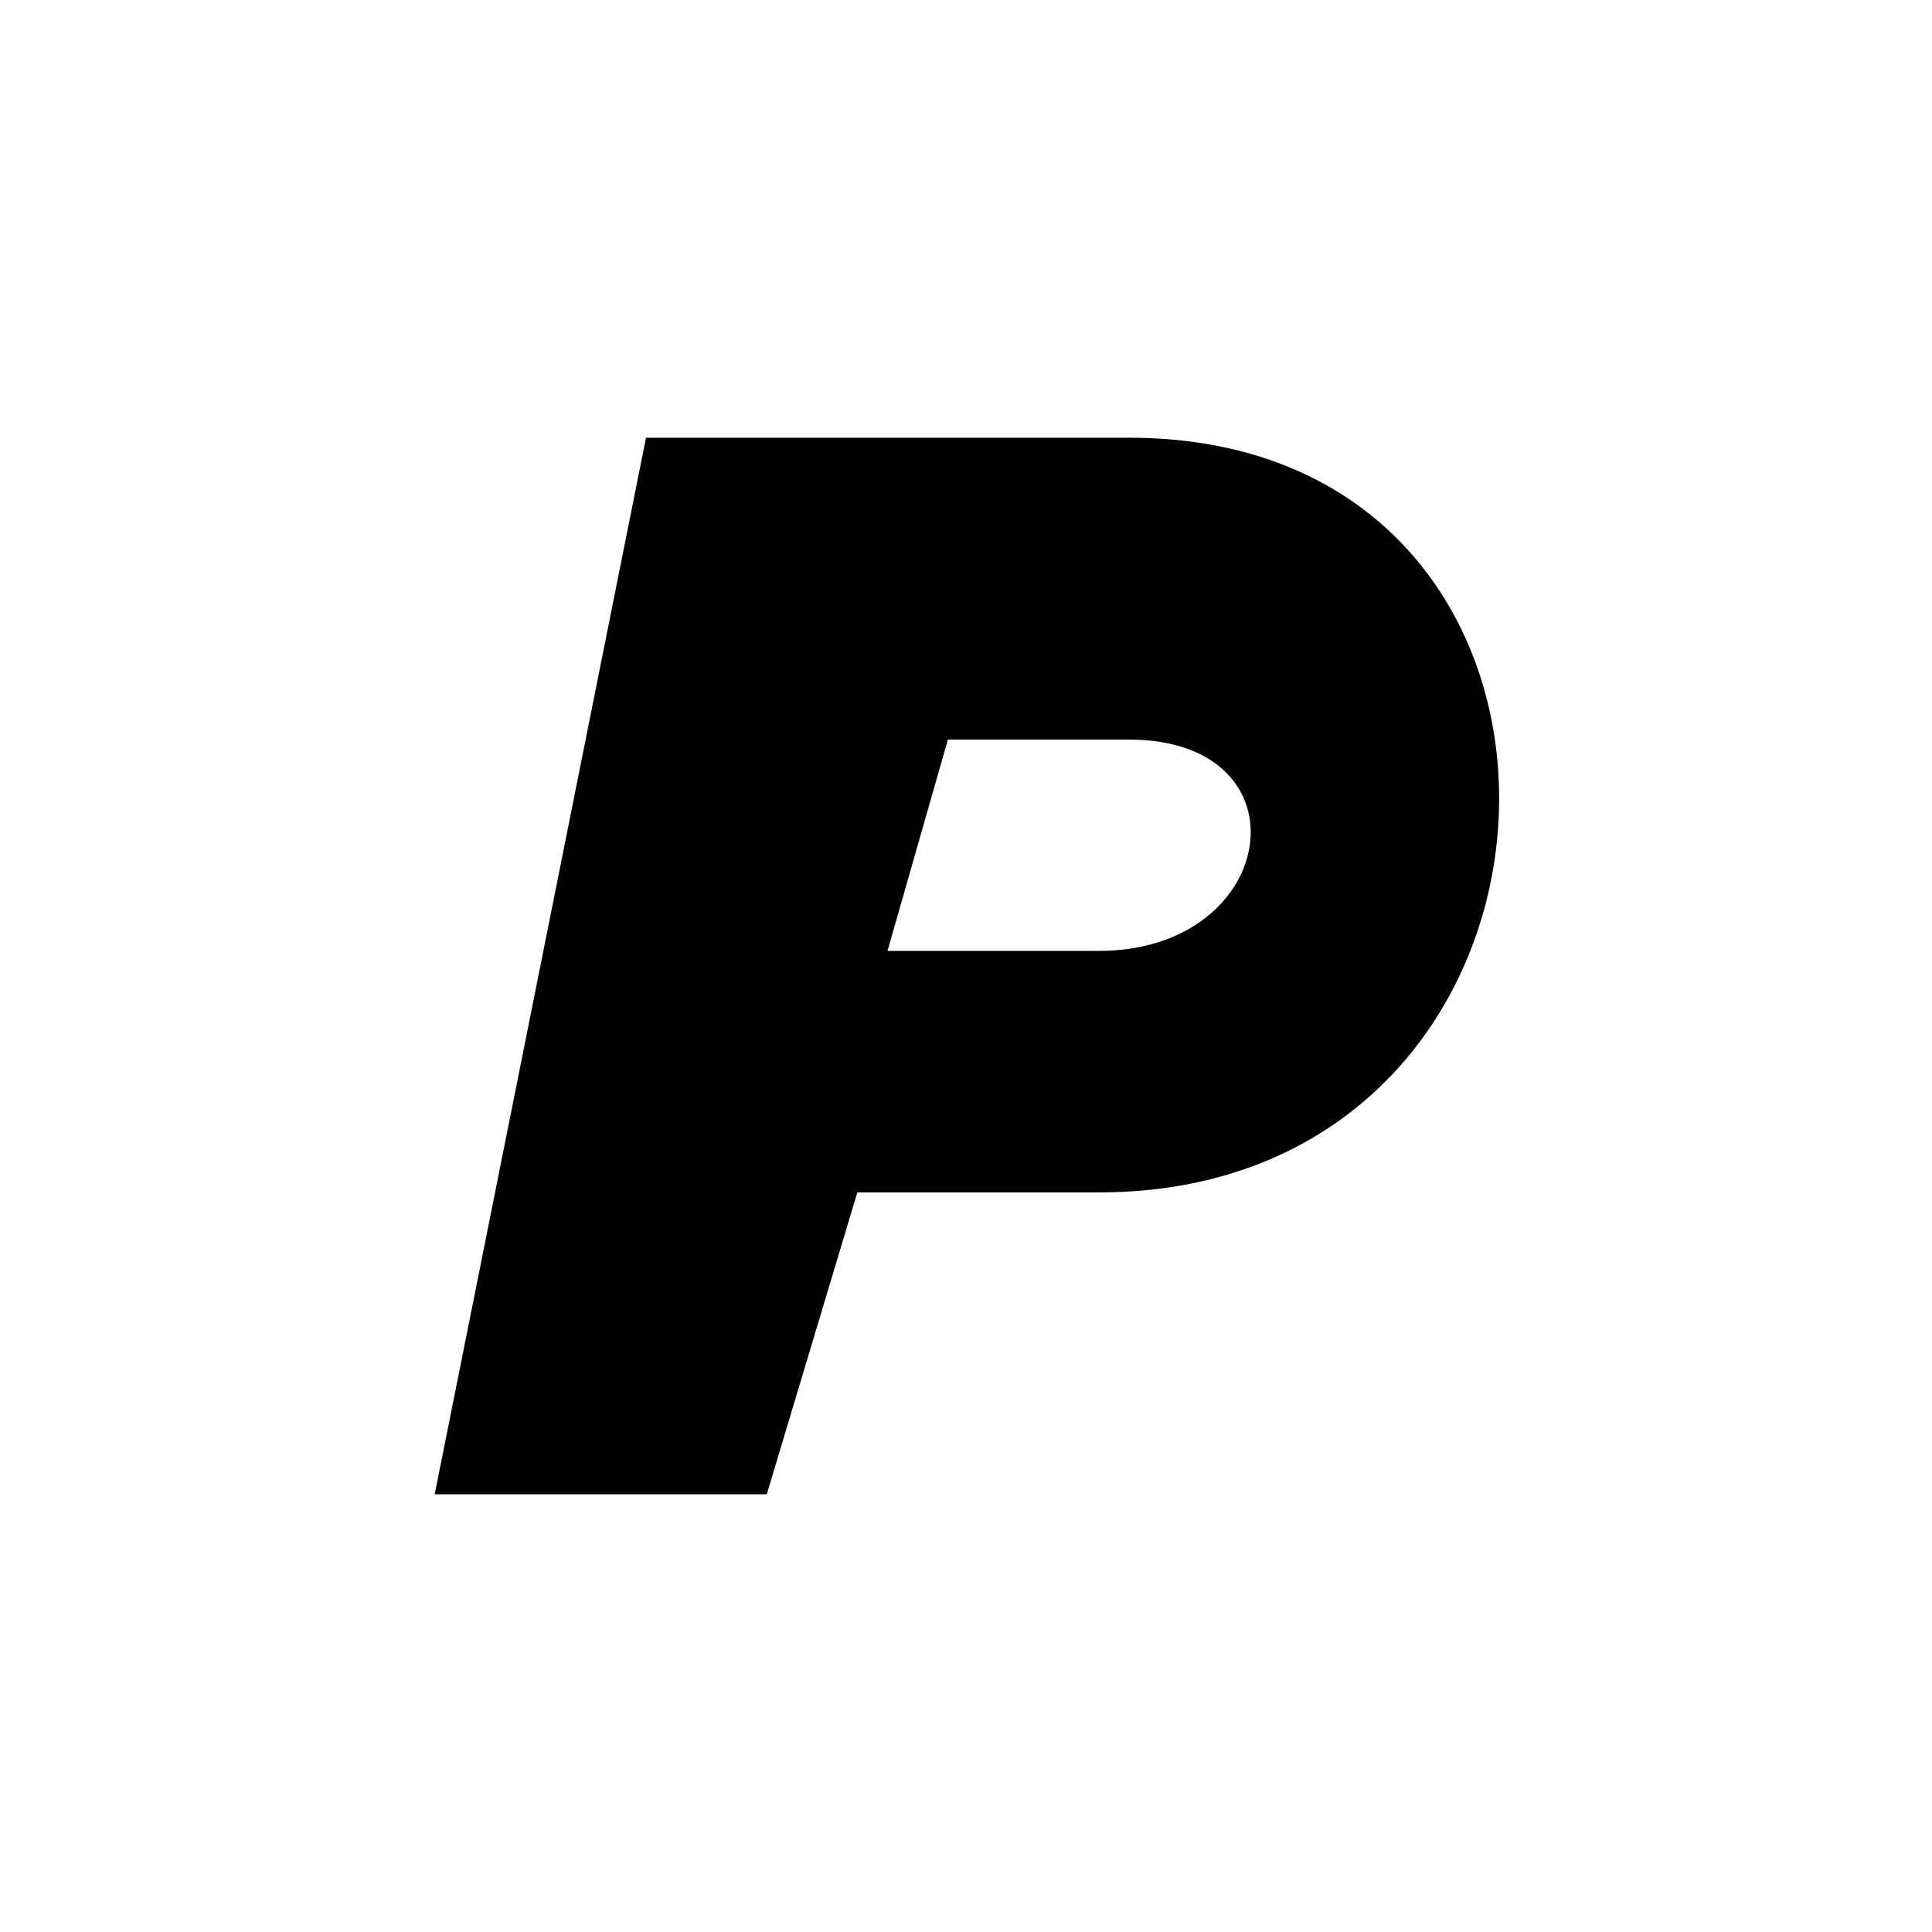
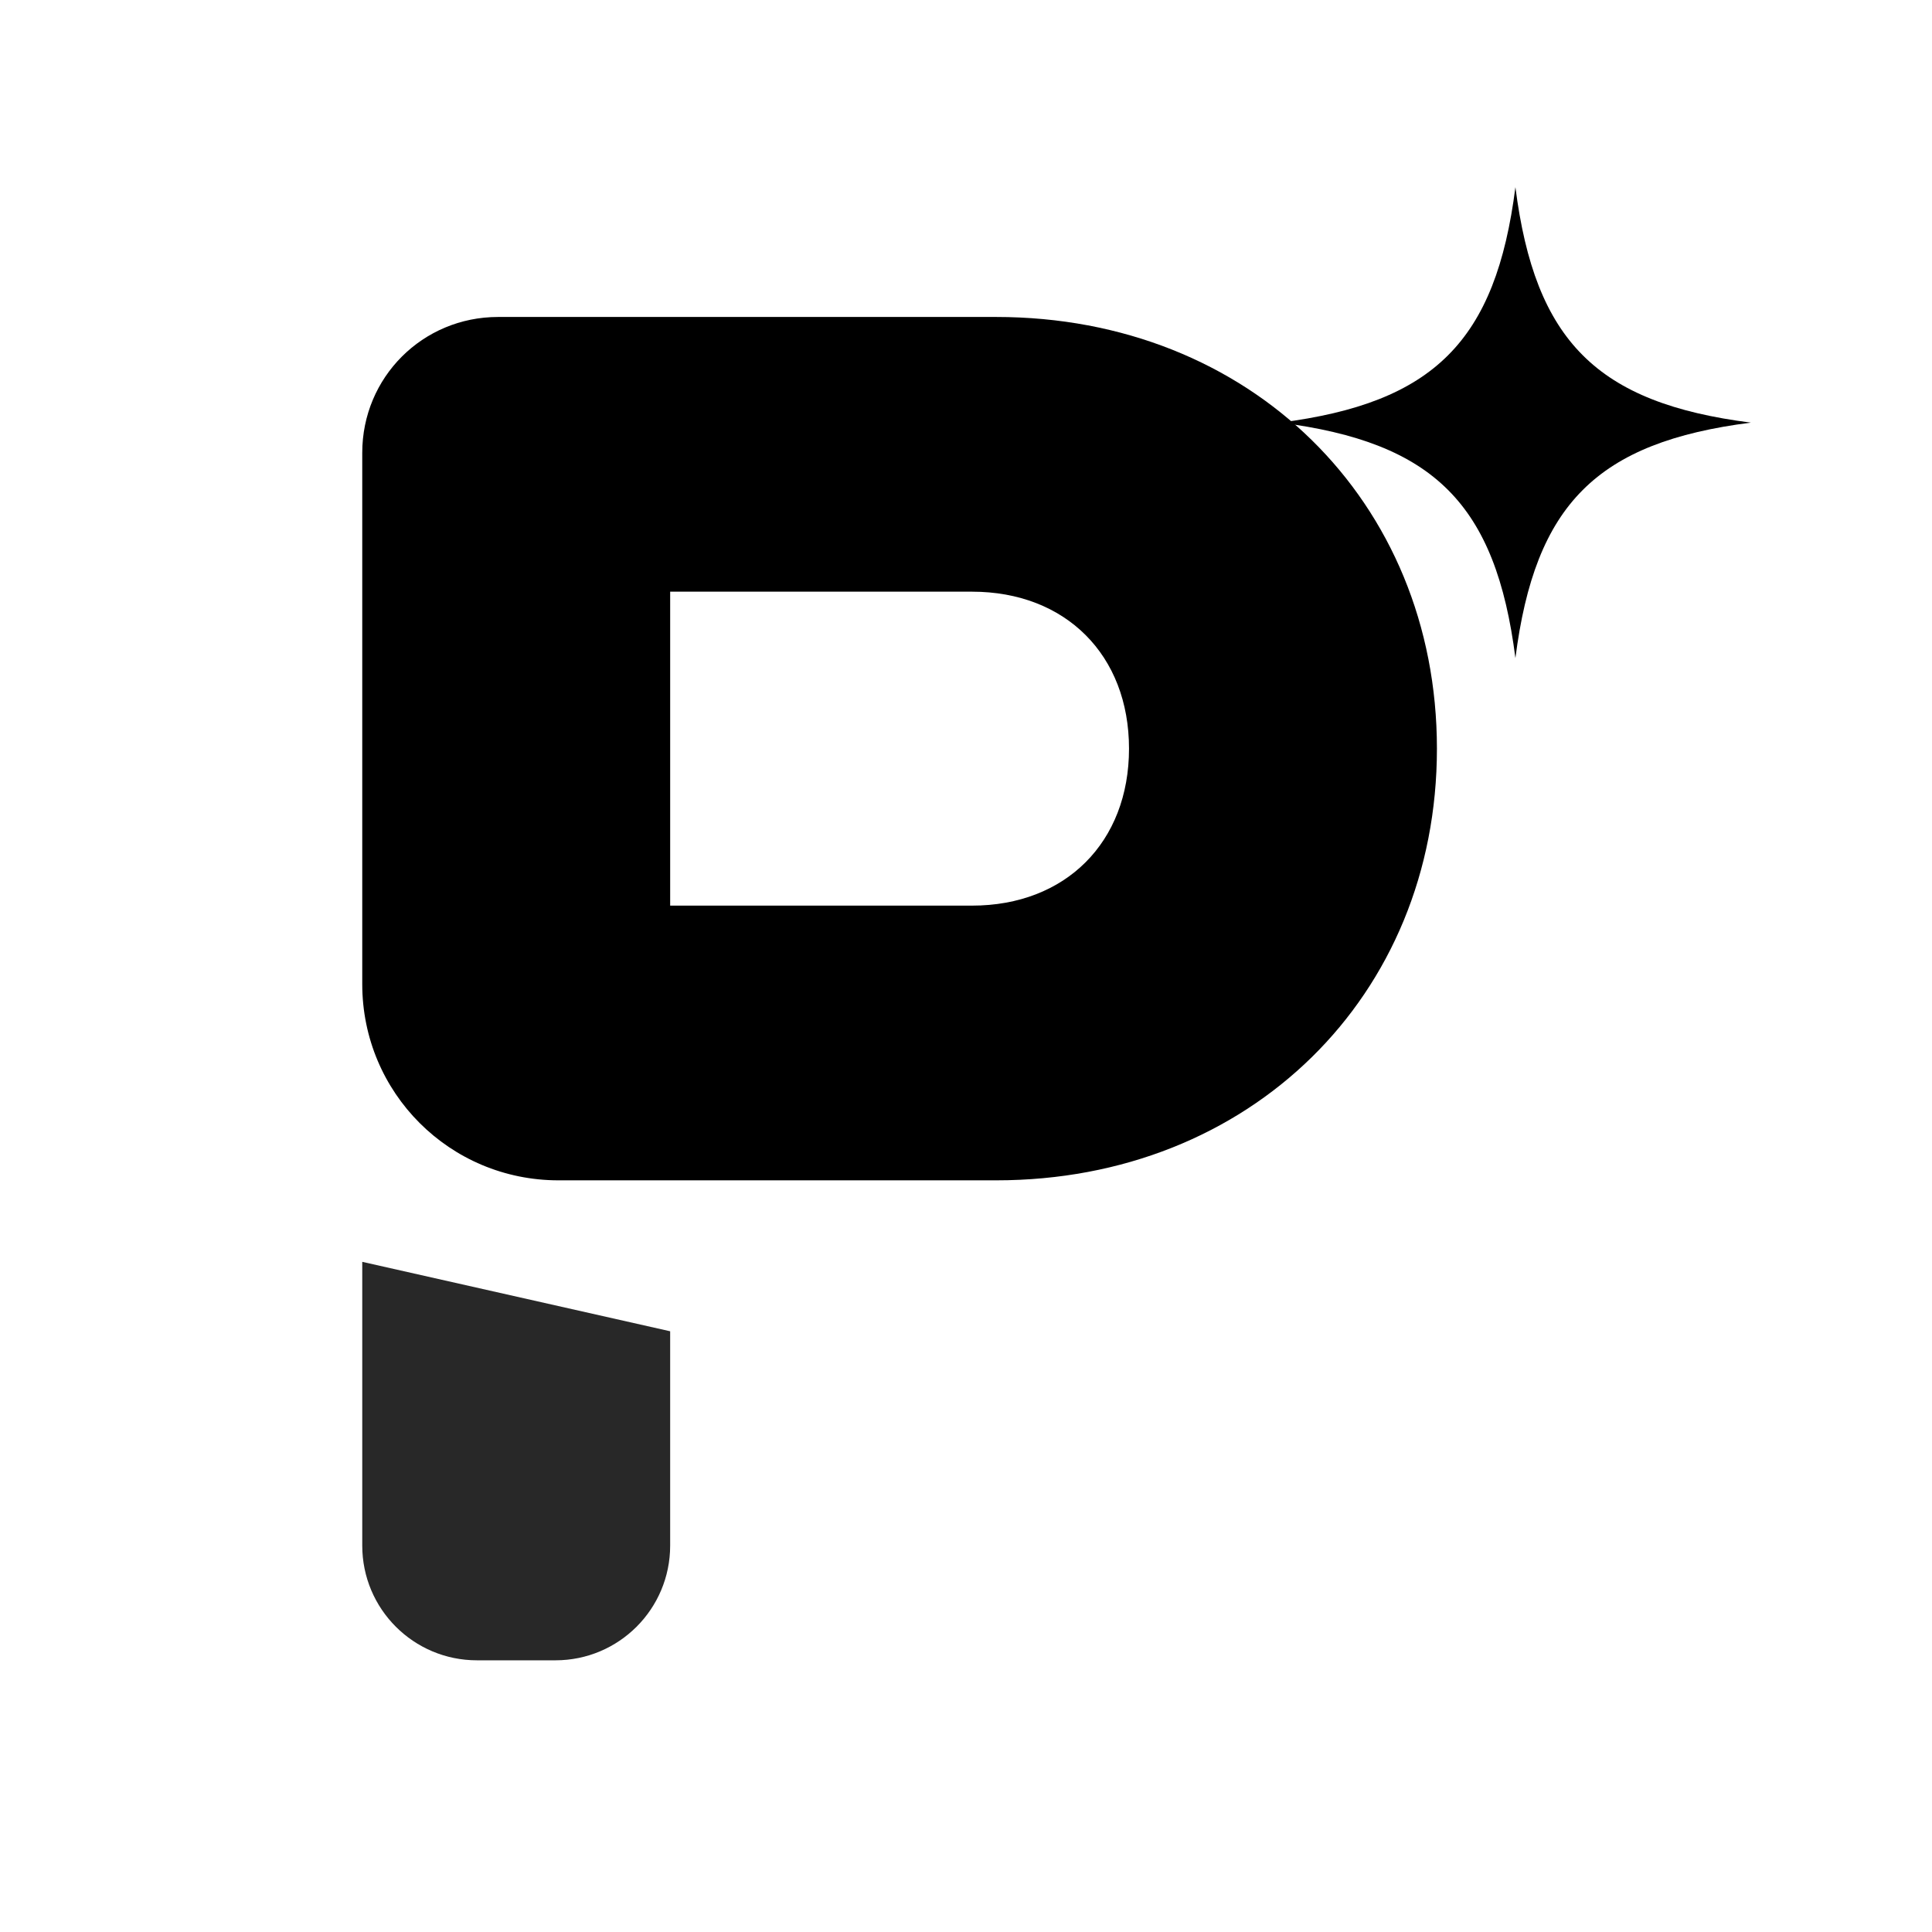
<svg xmlns="http://www.w3.org/2000/svg" width="32" height="32" viewBox="0 0 64 64" fill="none">
-   <path d="M21.4 14.5h16c17 0 16 25-1 25h-8l-3 10H14.4Zm10 10-2 7h7c6 0 7-7 1-7Z" fill="currentColor" />
+   <path fill-rule="evenodd" clip-rule="evenodd" d="M16.5 10.5H33C41.4 10.5 47.6 16.6 47.6 24.8C47.6 33 41.4 39.1 33 39.1H18.5C14.9 39.1 12 36.2 12 32.6V15C12 12.5 14 10.5 16.5 10.5ZM22.2 19.6V30H32.2C35.3 30 37.4 27.9 37.4 24.8C37.4 21.7 35.3 19.6 32.2 19.6H22.2Z" fill="currentColor" />
+   <path d="M12 41.8L22.2 44.1V51.2C22.2 53.3 20.5 55 18.4 55H15.8C13.7 55 12 53.3 12 51.2V41.8Z" fill="currentColor" fill-opacity="0.84" />
+   <path d="M50.2 6.2C50.85 11.3 52.9 13.35 58 14C52.9 14.65 50.85 16.7 50.2 21.8C49.55 16.7 47.5 14.65 42.4 14C47.5 13.35 49.55 11.3 50.2 6.2Z" fill="currentColor" />
</svg>
